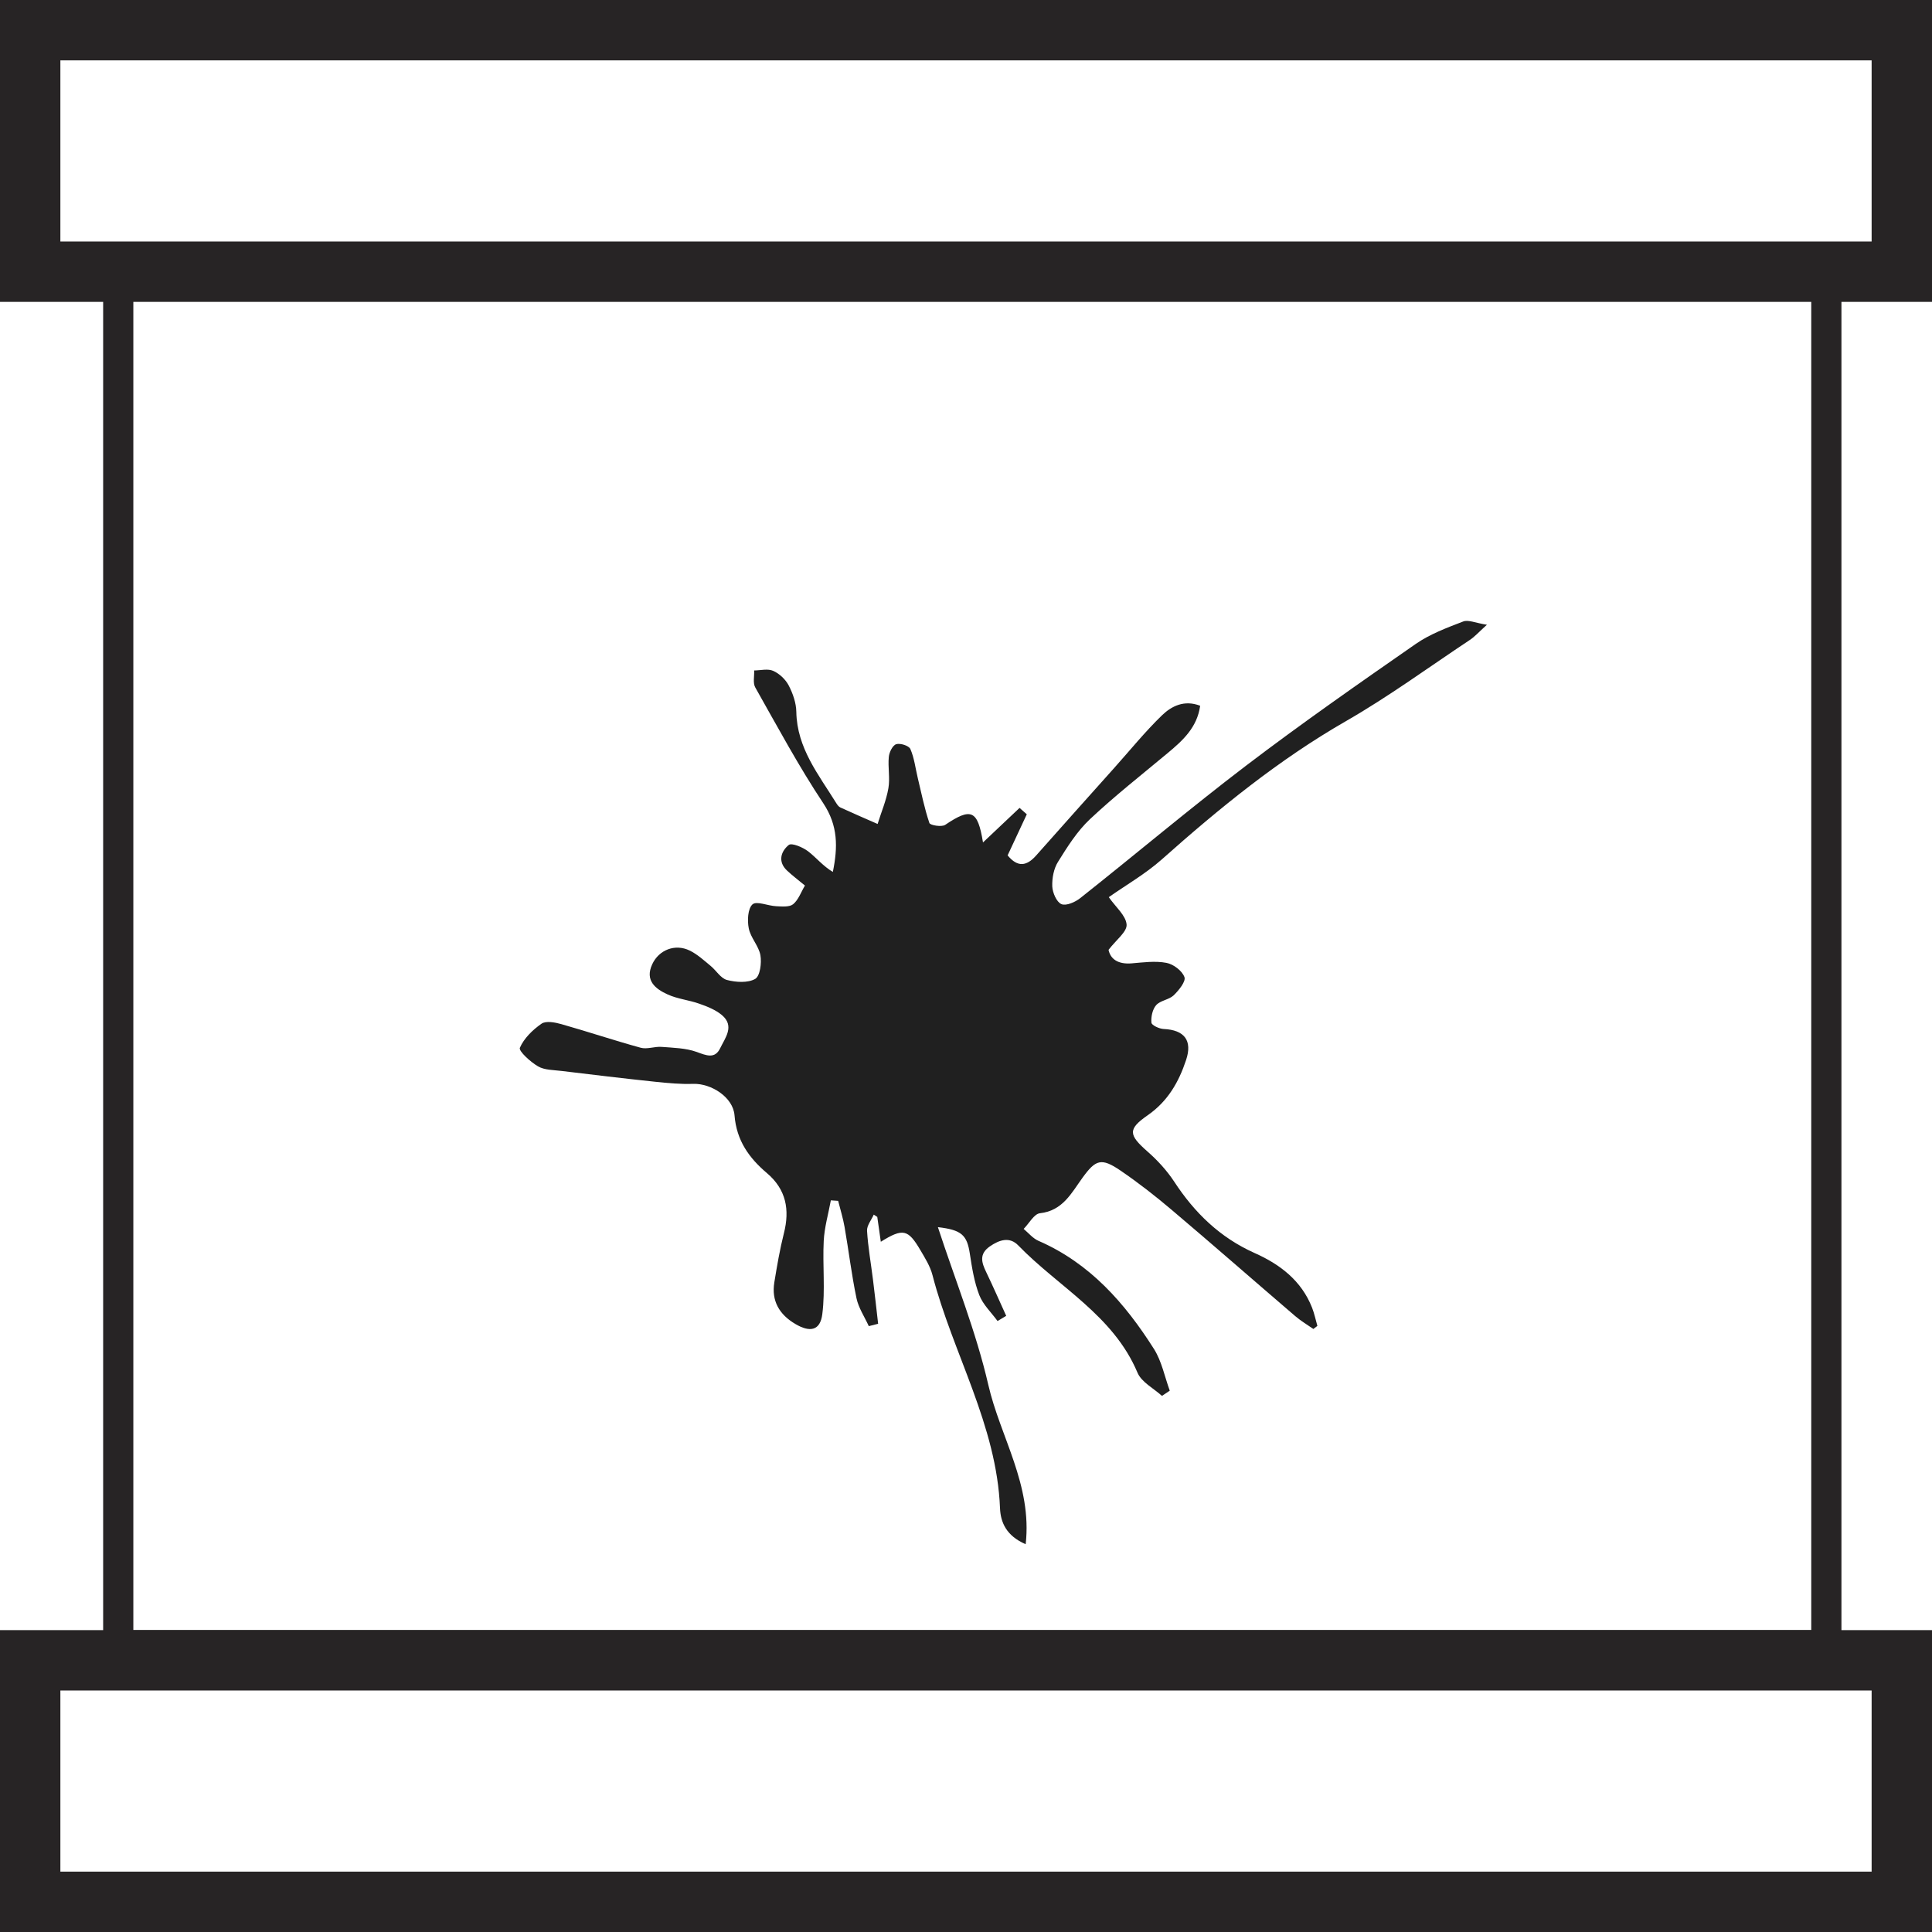
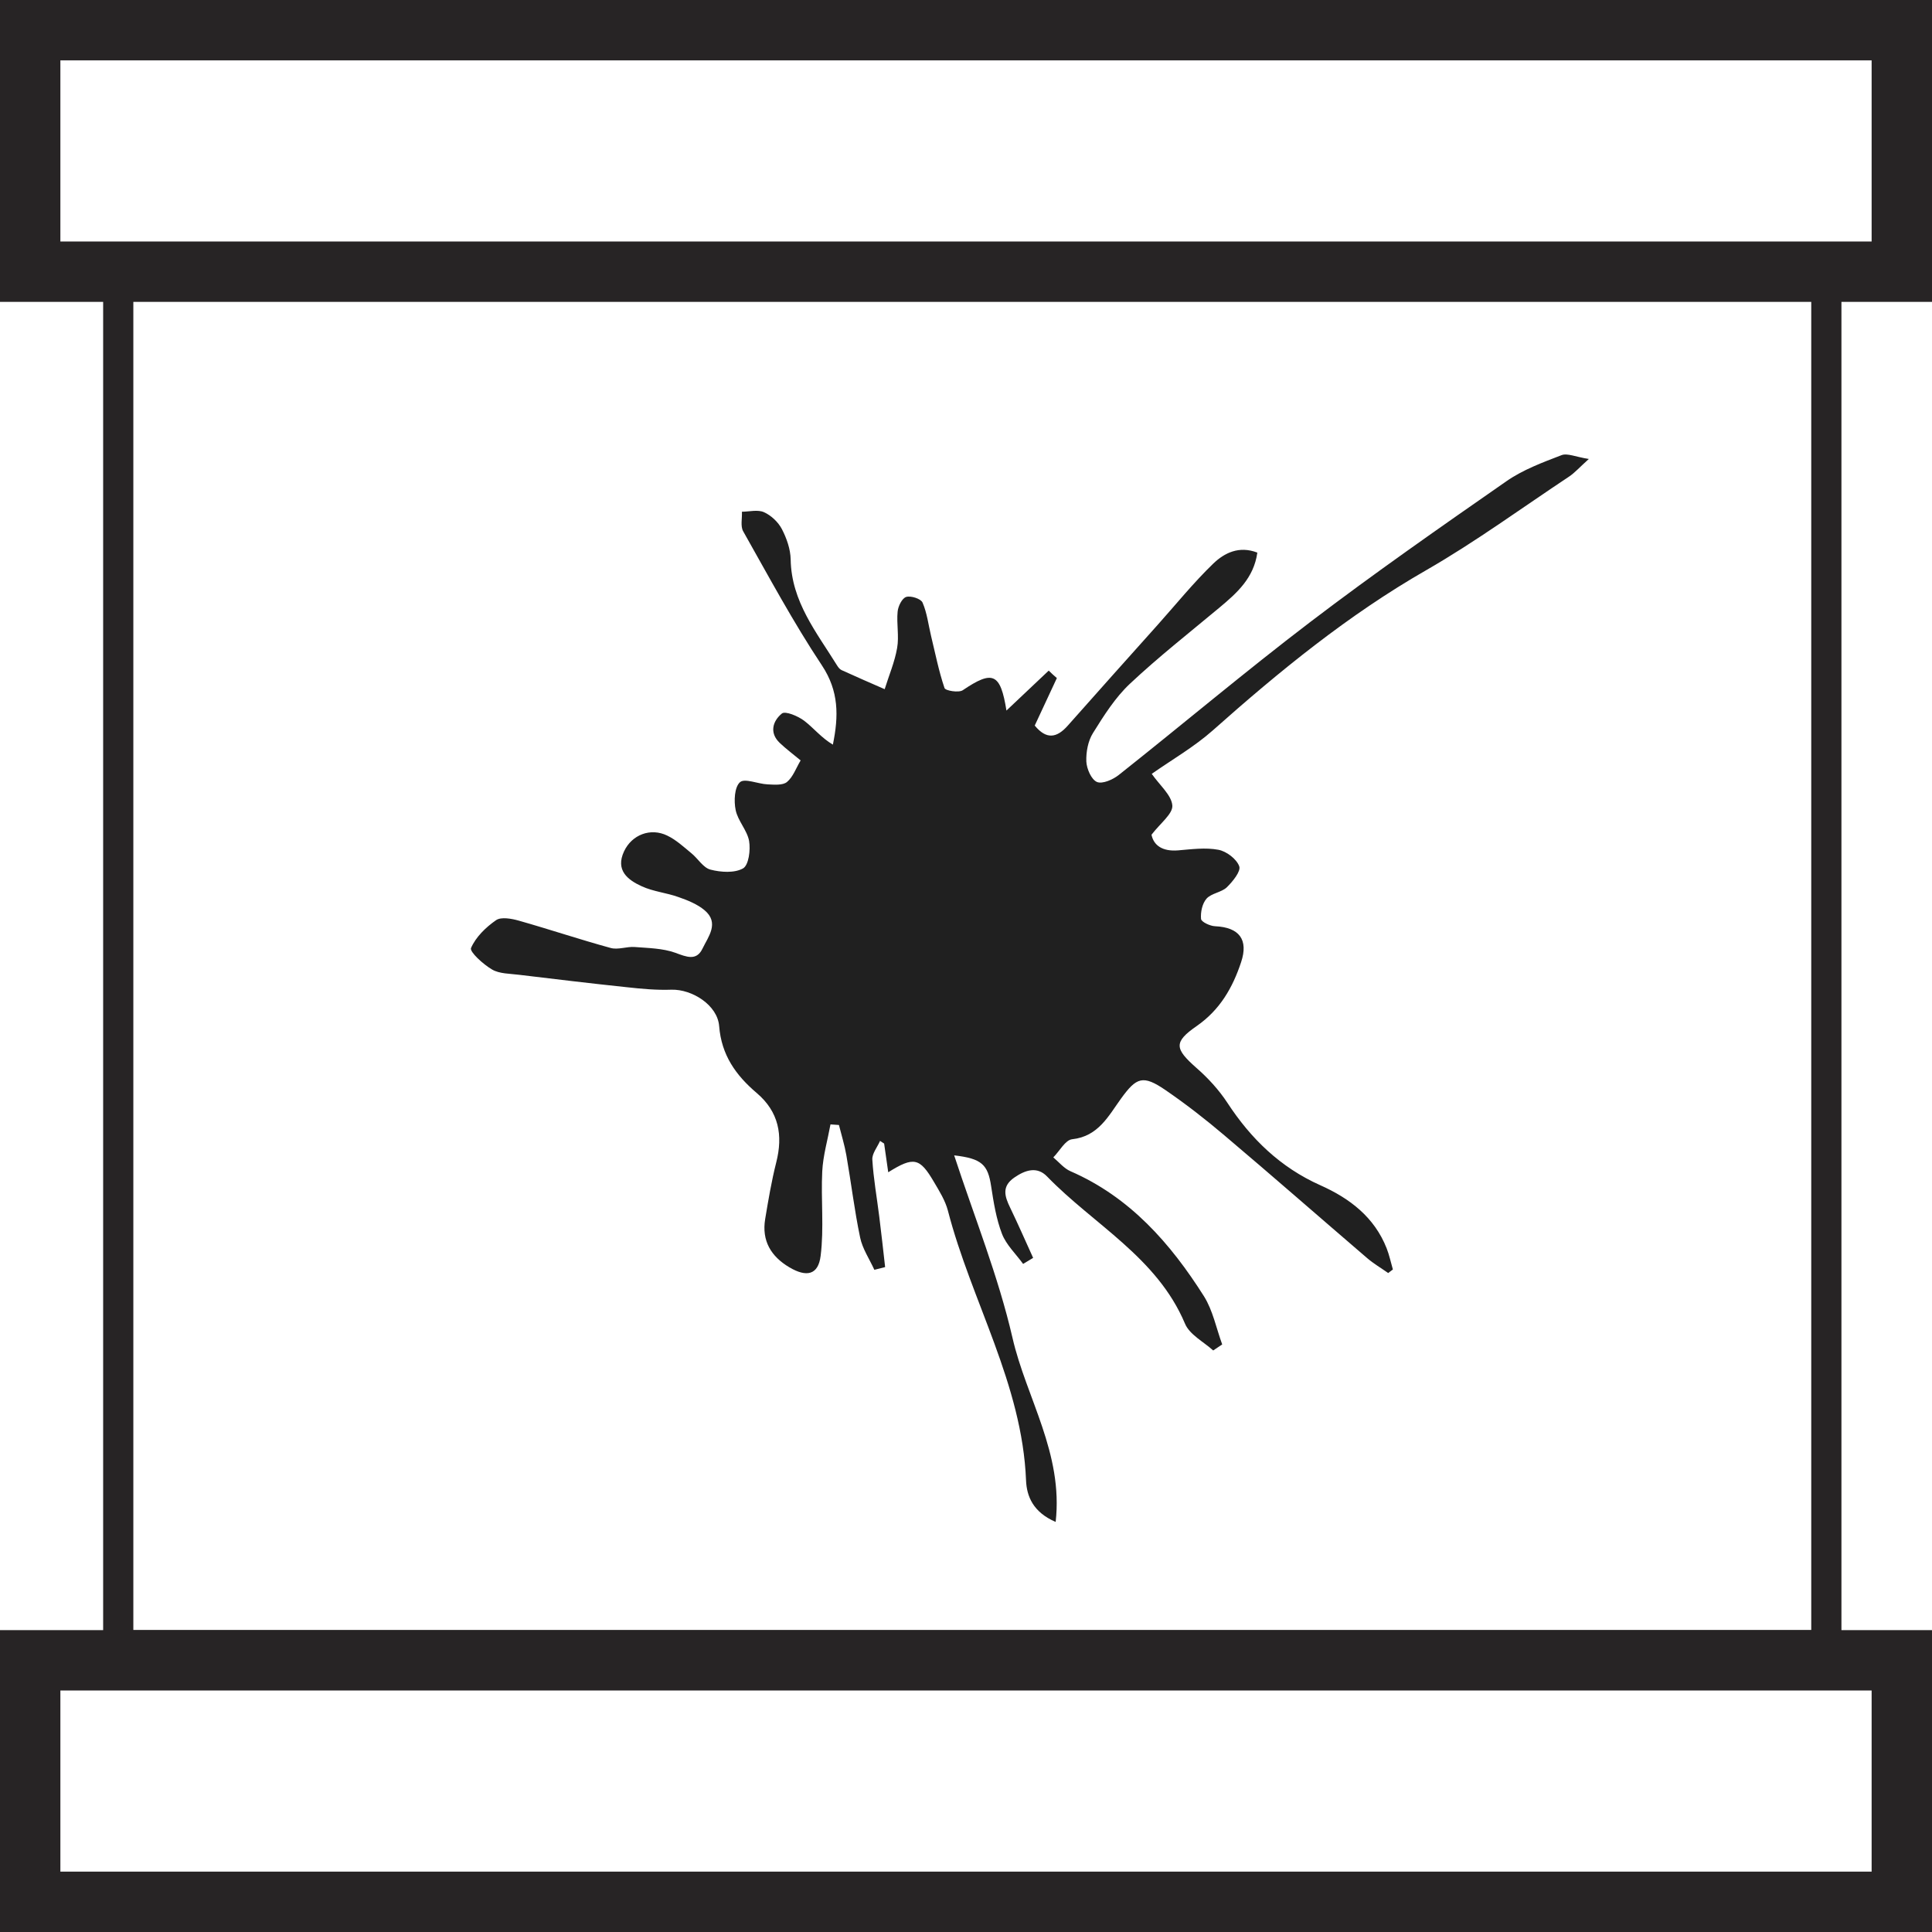
<svg xmlns="http://www.w3.org/2000/svg" version="1.1" x="0px" y="0px" width="64px" height="64px" viewBox="0 0 64 64" enable-background="new 0 0 64 64" xml:space="preserve">
  <g>
-     <g>
-       <path fill="#272425" d="M62,56v6H2v-6H62 M64,54H0v10h64V54L64,54z" />
-     </g>
-     <g>
-       <path fill="#272425" d="M60,9.625V54H4.417V9.625H60 M61,8.625H3.417V55H61V8.625L61,8.625z" />
-     </g>
-     <path fill-rule="evenodd" clip-rule="evenodd" fill="#202020" d="M34.014,26.974c-0.211,0.452-0.423,0.905-0.635,1.361   c0.335,0.408,0.635,0.359,0.953-0.005c0.852-0.964,1.709-1.918,2.565-2.876c0.53-0.591,1.029-1.211,1.6-1.763   c0.313-0.301,0.734-0.515,1.26-0.312c-0.101,0.724-0.58,1.155-1.085,1.575c-0.862,0.719-1.748,1.414-2.566,2.183   c-0.422,0.396-0.746,0.911-1.057,1.411c-0.143,0.227-0.201,0.543-0.191,0.816c0.01,0.21,0.143,0.519,0.304,0.587   c0.157,0.065,0.46-0.068,0.628-0.204c1.834-1.452,3.623-2.963,5.484-4.381c1.834-1.396,3.725-2.715,5.617-4.03   c0.473-0.33,1.037-0.54,1.581-0.749c0.169-0.065,0.405,0.05,0.784,0.109c-0.275,0.248-0.404,0.396-0.563,0.501   c-1.359,0.903-2.683,1.873-4.097,2.686c-2.233,1.281-4.202,2.888-6.113,4.589c-0.541,0.479-1.183,0.847-1.753,1.248   c0.232,0.331,0.566,0.608,0.59,0.905c0.02,0.239-0.344,0.508-0.598,0.84c0.064,0.309,0.318,0.482,0.759,0.448   c0.386-0.032,0.785-0.088,1.158-0.017c0.232,0.043,0.522,0.263,0.597,0.472c0.053,0.144-0.187,0.439-0.357,0.604   c-0.156,0.147-0.439,0.168-0.579,0.324c-0.122,0.139-0.175,0.388-0.158,0.58c0.007,0.086,0.261,0.206,0.407,0.211   c0.687,0.031,0.959,0.382,0.74,1.032c-0.242,0.728-0.604,1.362-1.268,1.824c-0.673,0.466-0.631,0.653-0.013,1.199   c0.334,0.292,0.646,0.632,0.888,1c0.676,1.035,1.52,1.854,2.662,2.365c0.84,0.373,1.553,0.913,1.906,1.812   c0.076,0.192,0.118,0.403,0.176,0.603c-0.043,0.034-0.088,0.069-0.133,0.102c-0.201-0.14-0.417-0.268-0.604-0.429   c-1.365-1.17-2.717-2.356-4.09-3.517c-0.541-0.459-1.105-0.899-1.693-1.3c-0.641-0.438-0.826-0.363-1.264,0.241   c-0.362,0.499-0.652,1.088-1.405,1.171c-0.196,0.02-0.361,0.339-0.541,0.519c0.163,0.137,0.307,0.316,0.493,0.396   c1.705,0.742,2.864,2.067,3.826,3.585c0.256,0.408,0.352,0.916,0.521,1.378c-0.086,0.057-0.172,0.117-0.258,0.173   c-0.277-0.252-0.681-0.455-0.813-0.774c-0.801-1.898-2.609-2.83-3.947-4.21c-0.287-0.298-0.625-0.188-0.943,0.032   c-0.362,0.253-0.273,0.535-0.119,0.853c0.23,0.479,0.443,0.966,0.662,1.447c-0.096,0.056-0.191,0.115-0.287,0.172   c-0.207-0.285-0.481-0.542-0.604-0.857c-0.168-0.433-0.242-0.905-0.313-1.367c-0.093-0.619-0.265-0.795-1.059-0.886   c0.576,1.76,1.264,3.46,1.671,5.228c0.394,1.718,1.458,3.307,1.237,5.275c-0.648-0.279-0.831-0.733-0.85-1.189   c-0.109-2.764-1.566-5.133-2.238-7.728c-0.076-0.292-0.246-0.563-0.4-0.824c-0.407-0.694-0.577-0.735-1.311-0.278   c-0.042-0.301-0.079-0.561-0.117-0.823c-0.039-0.026-0.076-0.049-0.117-0.076c-0.078,0.179-0.232,0.361-0.222,0.536   c0.033,0.546,0.131,1.086,0.198,1.629c0.061,0.483,0.113,0.968,0.169,1.451c-0.103,0.025-0.206,0.052-0.309,0.078   c-0.14-0.308-0.341-0.604-0.408-0.926c-0.163-0.778-0.257-1.573-0.394-2.356c-0.051-0.295-0.141-0.58-0.213-0.868   c-0.08-0.007-0.16-0.011-0.242-0.017c-0.082,0.448-0.213,0.893-0.236,1.344c-0.041,0.808,0.055,1.628-0.047,2.425   c-0.068,0.546-0.404,0.617-0.896,0.325c-0.527-0.312-0.795-0.762-0.693-1.38c0.089-0.543,0.181-1.087,0.316-1.621   c0.2-0.784,0.075-1.455-0.561-1.995c-0.596-0.505-1.008-1.083-1.074-1.914c-0.047-0.602-0.773-1.059-1.363-1.043   c-0.428,0.015-0.857-0.025-1.281-0.071c-1.031-0.108-2.063-0.233-3.092-0.357c-0.261-0.033-0.558-0.026-0.772-0.151   c-0.251-0.145-0.647-0.507-0.603-0.615c0.135-0.313,0.424-0.595,0.718-0.799c0.146-0.101,0.446-0.045,0.653,0.014   c0.88,0.249,1.747,0.54,2.629,0.782c0.211,0.06,0.463-0.045,0.691-0.028c0.393,0.031,0.804,0.038,1.164,0.167   c0.323,0.119,0.605,0.24,0.779-0.119c0.164-0.342,0.492-0.736,0.059-1.101c-0.209-0.174-0.484-0.285-0.747-0.376   c-0.343-0.123-0.722-0.157-1.051-0.308c-0.406-0.184-0.76-0.462-0.51-1c0.222-0.479,0.761-0.688,1.24-0.454   c0.251,0.122,0.466,0.319,0.687,0.502c0.189,0.152,0.339,0.418,0.549,0.473c0.296,0.077,0.688,0.104,0.934-0.035   c0.162-0.093,0.218-0.527,0.174-0.784c-0.055-0.308-0.324-0.578-0.386-0.89c-0.052-0.257-0.034-0.653,0.124-0.796   c0.136-0.12,0.515,0.051,0.789,0.062c0.188,0.009,0.434,0.033,0.557-0.067c0.174-0.144,0.258-0.395,0.391-0.618   c-0.225-0.188-0.42-0.332-0.596-0.499c-0.313-0.296-0.197-0.637,0.059-0.845c0.098-0.079,0.461,0.073,0.639,0.208   c0.272,0.208,0.49,0.487,0.822,0.685c0.168-0.82,0.174-1.534-0.314-2.271c-0.821-1.235-1.525-2.548-2.256-3.841   c-0.084-0.146-0.027-0.373-0.037-0.562c0.213-0.002,0.455-0.067,0.633,0.014c0.205,0.091,0.407,0.282,0.512,0.483   c0.137,0.264,0.247,0.576,0.252,0.871c0.02,1.206,0.744,2.089,1.33,3.037c0.032,0.051,0.074,0.107,0.126,0.132   c0.41,0.188,0.823,0.367,1.237,0.548c0.121-0.393,0.288-0.779,0.357-1.183c0.059-0.335-0.02-0.694,0.014-1.039   c0.014-0.155,0.126-0.382,0.244-0.42c0.135-0.043,0.422,0.049,0.47,0.159c0.13,0.298,0.168,0.637,0.245,0.959   c0.121,0.501,0.221,1.008,0.385,1.491c0.025,0.078,0.408,0.14,0.523,0.063c0.861-0.581,1.078-0.494,1.253,0.582   c0.406-0.384,0.808-0.764,1.211-1.144C33.854,26.834,33.934,26.904,34.014,26.974z" />
-     <g>
-       <path fill="#272425" d="M62,2v6H2V2H62 M64,0H0v10h64V0L64,0z" />
-     </g>
+     <path fill="#272425" d="M62,56v6H2v-6H62 M64,54H0v10h64V54L64,54z" />
+     <path fill="#272425" d="M60,9.625V54H4.417V9.625H60 M61,8.625H3.417V55H61V8.625L61,8.625z" />
+     <path fill="#202020" d="M35.01,22.462c-0.243,0.522-0.488,1.046-0.733,1.573c0.388,0.472,0.733,0.415,1.102-0.006   c0.984-1.114,1.976-2.217,2.965-3.324c0.612-0.684,1.189-1.4,1.85-2.038c0.363-0.348,0.849-0.596,1.457-0.361   c-0.116,0.837-0.671,1.335-1.254,1.821c-0.996,0.831-2.021,1.635-2.968,2.524c-0.487,0.458-0.862,1.053-1.222,1.631   c-0.165,0.262-0.232,0.627-0.221,0.943c0.012,0.243,0.166,0.6,0.353,0.679c0.18,0.075,0.531-0.079,0.726-0.236   c2.12-1.679,4.188-3.425,6.34-5.064c2.119-1.614,4.307-3.139,6.493-4.66c0.546-0.381,1.199-0.624,1.829-0.866   c0.194-0.075,0.468,0.058,0.905,0.126c-0.318,0.287-0.468,0.458-0.649,0.58c-1.573,1.043-3.104,2.165-4.738,3.104   c-2.581,1.481-4.856,3.339-7.067,5.305c-0.625,0.554-1.367,0.979-2.025,1.442c0.268,0.383,0.654,0.704,0.682,1.046   c0.022,0.277-0.397,0.587-0.69,0.971c0.074,0.357,0.367,0.558,0.876,0.518c0.447-0.037,0.907-0.101,1.339-0.02   c0.269,0.05,0.604,0.305,0.691,0.546c0.062,0.166-0.217,0.507-0.413,0.699c-0.181,0.169-0.509,0.194-0.67,0.374   c-0.142,0.162-0.202,0.448-0.182,0.671c0.007,0.099,0.301,0.238,0.47,0.243c0.795,0.037,1.108,0.442,0.856,1.194   c-0.28,0.842-0.698,1.574-1.466,2.109c-0.779,0.539-0.73,0.754-0.016,1.387c0.386,0.336,0.747,0.729,1.027,1.156   c0.78,1.194,1.757,2.142,3.076,2.732c0.972,0.432,1.796,1.056,2.203,2.095c0.088,0.224,0.138,0.468,0.205,0.697   c-0.05,0.04-0.104,0.081-0.155,0.118c-0.231-0.162-0.482-0.31-0.698-0.495c-1.578-1.354-3.141-2.724-4.729-4.066   c-0.625-0.531-1.277-1.038-1.957-1.504c-0.741-0.505-0.954-0.419-1.462,0.28c-0.418,0.576-0.753,1.258-1.623,1.353   c-0.227,0.023-0.417,0.393-0.625,0.601c0.188,0.158,0.354,0.365,0.568,0.458c1.972,0.858,3.313,2.389,4.424,4.144   c0.295,0.472,0.407,1.059,0.603,1.594c-0.099,0.065-0.198,0.135-0.298,0.2c-0.321-0.291-0.788-0.526-0.938-0.896   c-0.928-2.194-3.018-3.271-4.564-4.866c-0.331-0.345-0.722-0.219-1.091,0.037c-0.418,0.292-0.315,0.618-0.138,0.985   c0.267,0.554,0.513,1.116,0.766,1.673c-0.11,0.064-0.221,0.134-0.332,0.2c-0.238-0.33-0.556-0.628-0.698-0.991   c-0.193-0.501-0.279-1.047-0.361-1.58c-0.107-0.717-0.307-0.92-1.225-1.025c0.666,2.034,1.461,4,1.932,6.044   c0.455,1.986,1.687,3.822,1.43,6.099c-0.748-0.322-0.959-0.849-0.981-1.375c-0.127-3.195-1.811-5.934-2.588-8.935   c-0.088-0.337-0.284-0.65-0.462-0.951c-0.47-0.803-0.667-0.852-1.515-0.322c-0.049-0.348-0.092-0.647-0.136-0.951   c-0.045-0.029-0.088-0.057-0.135-0.088c-0.09,0.207-0.268,0.418-0.256,0.619c0.038,0.632,0.151,1.255,0.229,1.883   c0.071,0.559,0.131,1.12,0.195,1.678c-0.119,0.029-0.238,0.062-0.357,0.09c-0.161-0.355-0.394-0.697-0.471-1.069   c-0.189-0.899-0.297-1.817-0.456-2.724c-0.059-0.341-0.163-0.671-0.246-1.004c-0.092-0.008-0.185-0.012-0.28-0.02   c-0.095,0.518-0.246,1.032-0.273,1.554c-0.047,0.935,0.063,1.881-0.054,2.804c-0.079,0.632-0.467,0.713-1.036,0.376   c-0.609-0.361-0.919-0.88-0.801-1.597c0.104-0.627,0.21-1.256,0.366-1.874c0.231-0.905,0.086-1.682-0.648-2.305   c-0.689-0.585-1.166-1.254-1.242-2.213c-0.054-0.696-0.894-1.224-1.576-1.207c-0.495,0.018-0.991-0.028-1.48-0.082   c-1.191-0.125-2.385-0.269-3.575-0.412c-0.302-0.039-0.645-0.03-0.892-0.175c-0.29-0.168-0.749-0.586-0.697-0.711   c0.156-0.362,0.49-0.688,0.83-0.923c0.168-0.116,0.515-0.052,0.754,0.016c1.018,0.288,2.02,0.625,3.04,0.904   c0.244,0.07,0.535-0.052,0.798-0.031c0.455,0.035,0.929,0.042,1.346,0.191c0.373,0.138,0.7,0.278,0.9-0.138   c0.19-0.395,0.569-0.85,0.068-1.272c-0.241-0.201-0.559-0.33-0.863-0.435c-0.396-0.143-0.835-0.182-1.215-0.357   c-0.47-0.212-0.879-0.533-0.59-1.155c0.257-0.554,0.88-0.795,1.434-0.524c0.29,0.14,0.539,0.369,0.794,0.58   c0.219,0.175,0.392,0.483,0.635,0.546c0.342,0.089,0.795,0.12,1.08-0.04c0.188-0.108,0.252-0.61,0.201-0.907   c-0.063-0.356-0.374-0.668-0.446-1.029c-0.061-0.297-0.04-0.755,0.144-0.92c0.157-0.139,0.595,0.058,0.912,0.072   c0.217,0.01,0.501,0.038,0.644-0.078c0.202-0.167,0.299-0.457,0.453-0.715c-0.26-0.217-0.486-0.384-0.689-0.577   c-0.362-0.342-0.228-0.736,0.068-0.977c0.113-0.091,0.533,0.084,0.739,0.24c0.314,0.24,0.566,0.563,0.95,0.791   c0.194-0.947,0.202-1.772-0.363-2.625c-0.949-1.428-1.763-2.946-2.607-4.44c-0.098-0.169-0.031-0.432-0.043-0.65   c0.246-0.002,0.526-0.078,0.732,0.016c0.236,0.105,0.47,0.326,0.592,0.559c0.158,0.305,0.285,0.666,0.291,1.007   c0.023,1.395,0.86,2.415,1.538,3.511c0.037,0.059,0.085,0.124,0.146,0.152c0.474,0.217,0.952,0.424,1.43,0.633   c0.14-0.454,0.333-0.9,0.413-1.368c0.068-0.387-0.023-0.802,0.016-1.201c0.016-0.179,0.146-0.442,0.282-0.486   c0.156-0.049,0.487,0.058,0.543,0.185c0.15,0.344,0.194,0.736,0.283,1.108c0.14,0.579,0.256,1.166,0.445,1.724   c0.029,0.09,0.472,0.162,0.604,0.073c0.995-0.672,1.248-0.571,1.448,0.673c0.47-0.444,0.936-0.883,1.4-1.323   C34.824,22.3,34.917,22.381,35.01,22.462z" />
+     <path fill="#272425" d="M62,2v6H2V2H62 M64,0H0v10h64V0L64,0z" />
  </g>
</svg>
